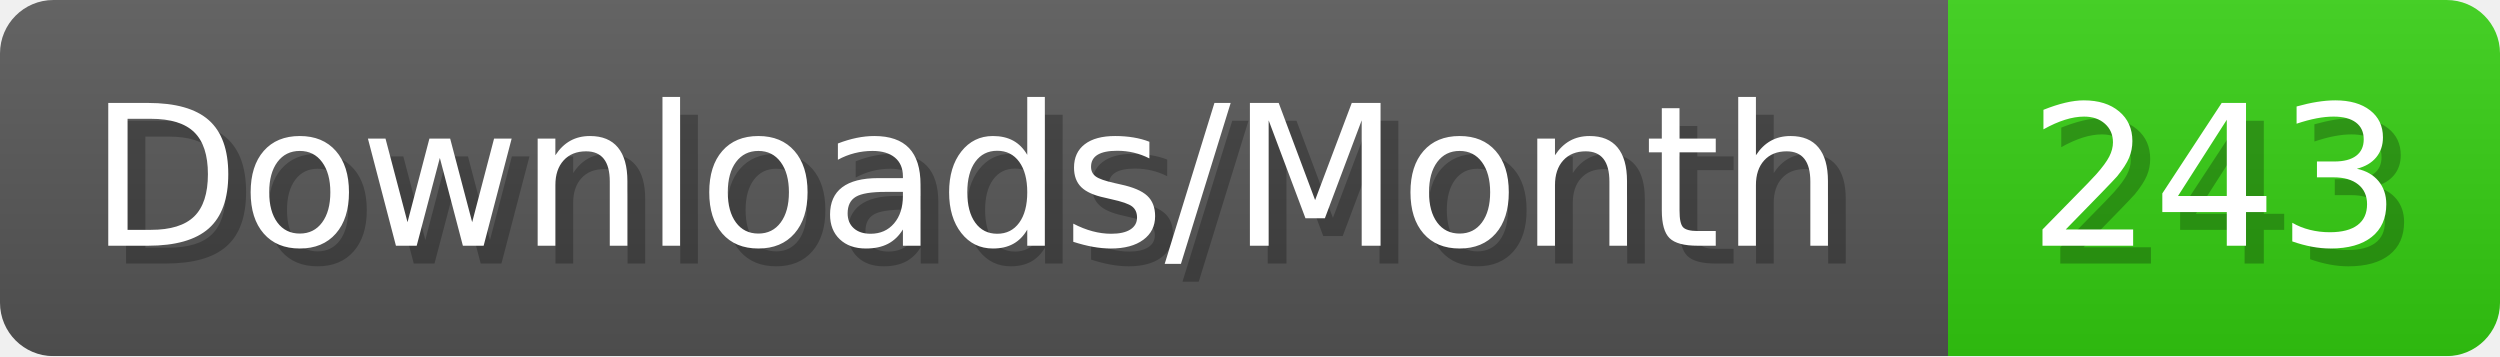
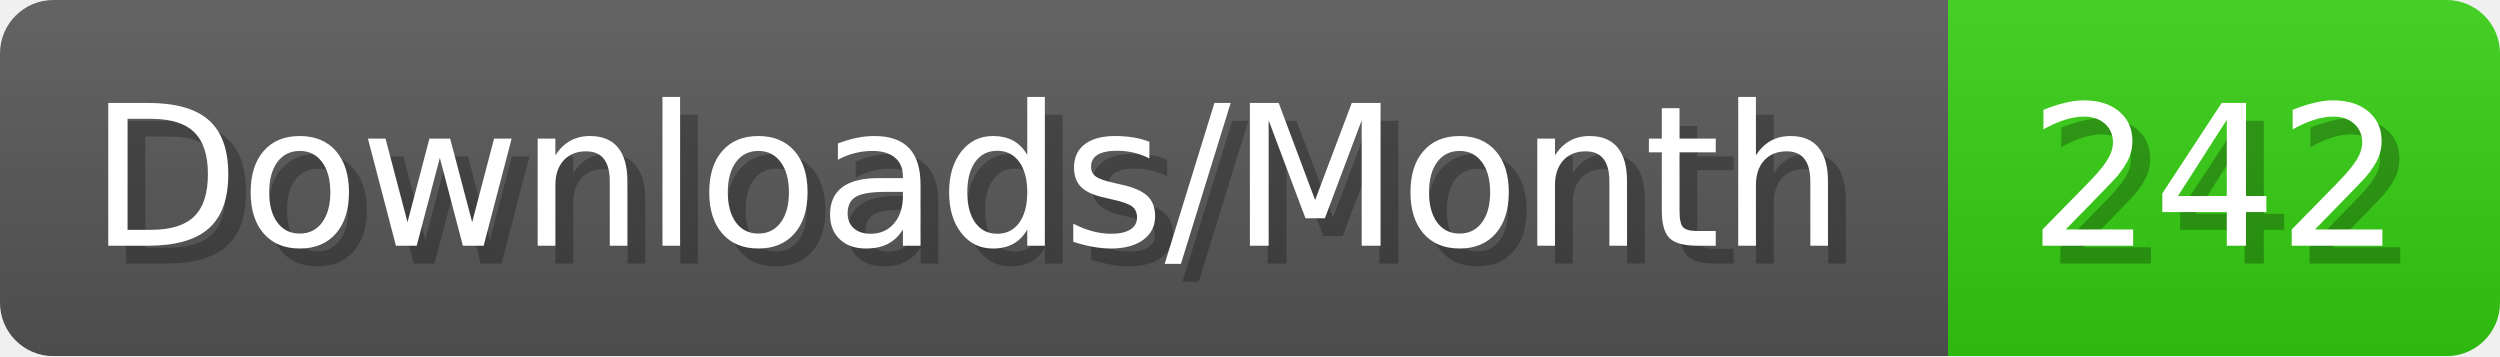
- <svg xmlns="http://www.w3.org/2000/svg" width="140.4" height="20" viewBox="0 0 1404 200" role="img" aria-label="Downloads/Month: 243">
+ <svg xmlns="http://www.w3.org/2000/svg" width="140.4" height="20" viewBox="0 0 1404 200" role="img" aria-label="Downloads/Month: 242">
  <linearGradient id="YlXUI" x2="0" y2="100%">
    <stop offset="0" stop-opacity=".1" stop-color="#EEE" />
    <stop offset="1" stop-opacity=".1" />
  </linearGradient>
  <mask id="JHhop">
    <rect width="1404" height="200" rx="30" fill="#FFF" />
  </mask>
  <g mask="url(#JHhop)">
    <rect width="1094" height="200" fill="#555" />
    <rect width="310" height="200" fill="#3C1" x="1094" />
    <rect width="1404" height="200" fill="url(#YlXUI)" />
  </g>
  <g aria-hidden="true" fill="#fff" text-anchor="start" font-family="Verdana,DejaVu Sans,sans-serif" font-size="110">
    <text x="60" y="148" textLength="994" fill="#000" opacity="0.25">Downloads/Month</text>
    <text x="50" y="138" textLength="994">Downloads/Month</text>
-     <text x="1149" y="148" textLength="210" fill="#000" opacity="0.25">243</text>
-     <text x="1139" y="138" textLength="210">243</text>
+     <text x="1149" y="148" textLength="210" fill="#000" opacity="0.25">242</text>
+     <text x="1139" y="138" textLength="210">242</text>
  </g>
</svg>
